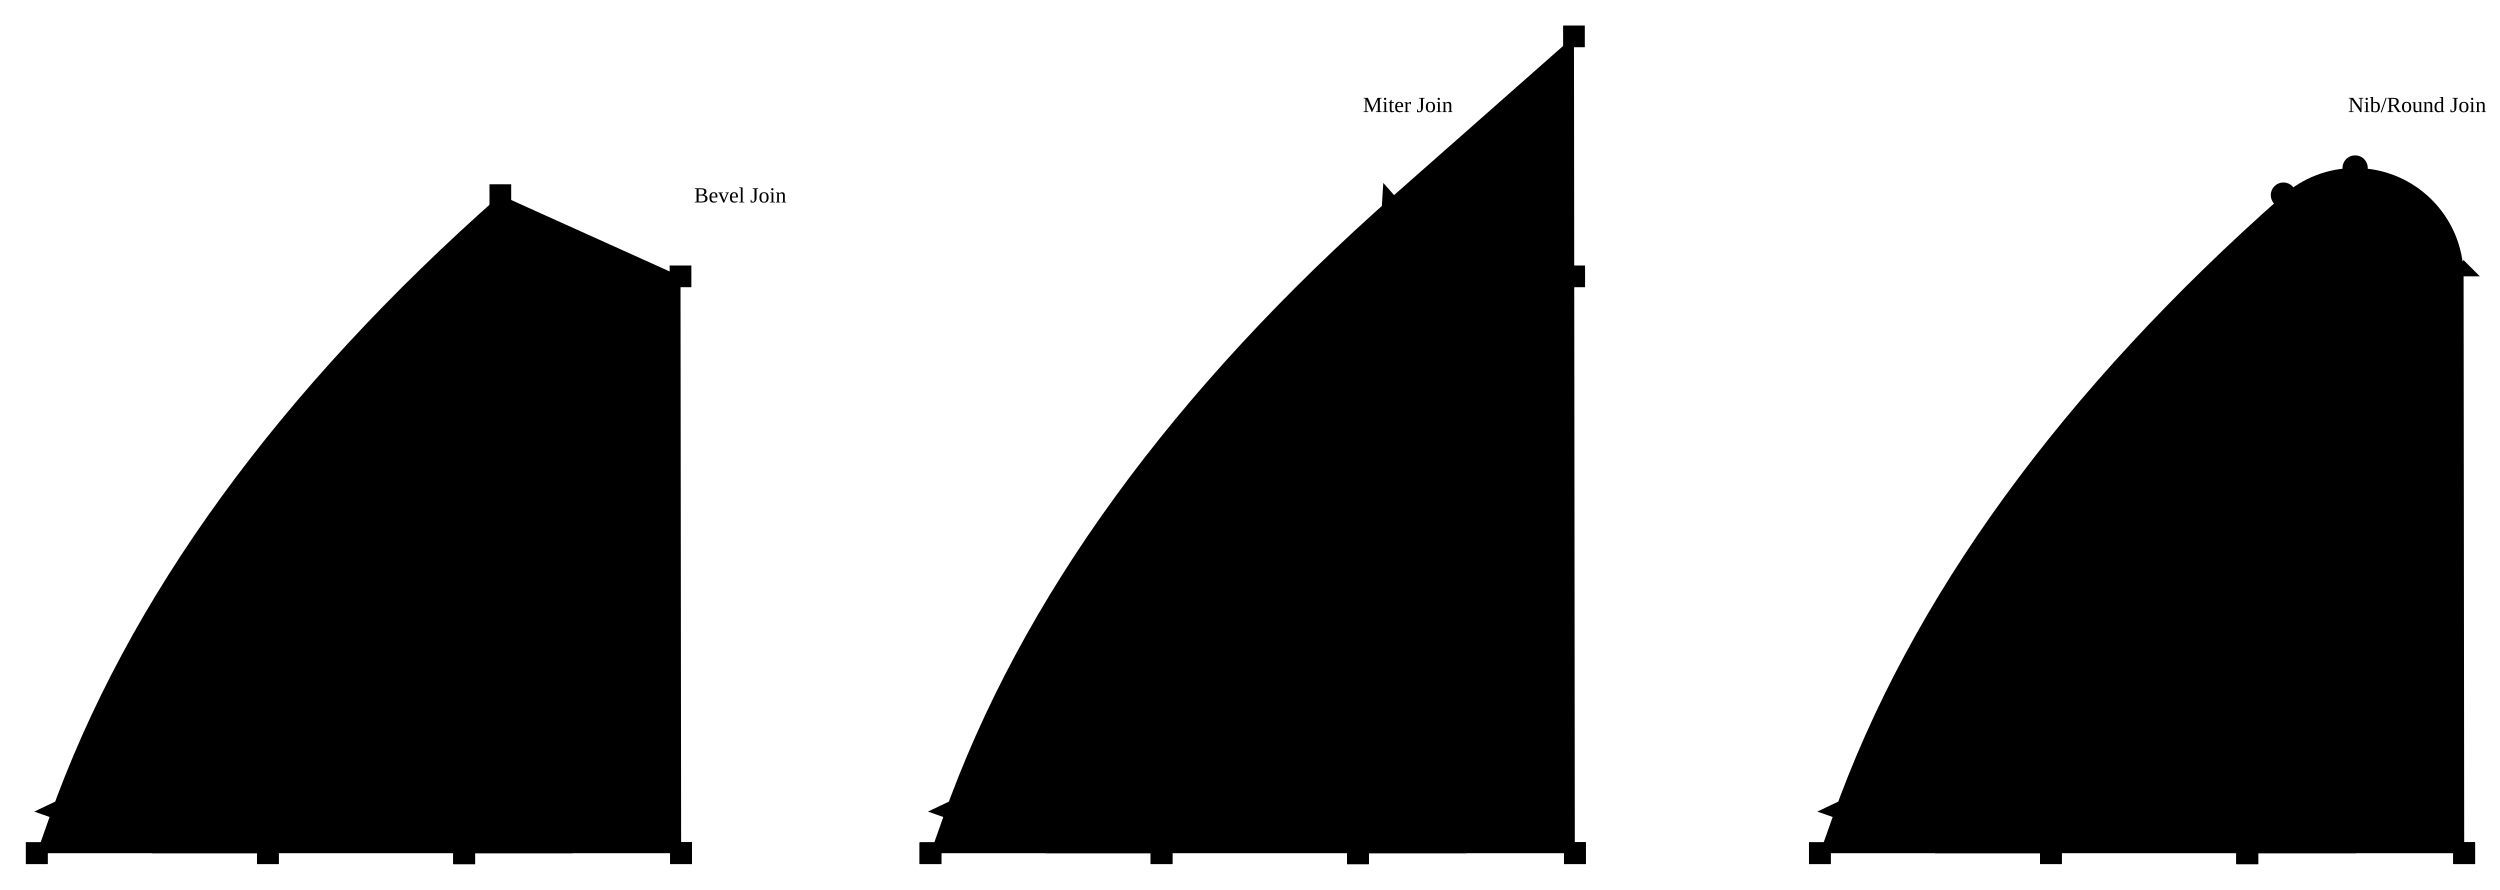
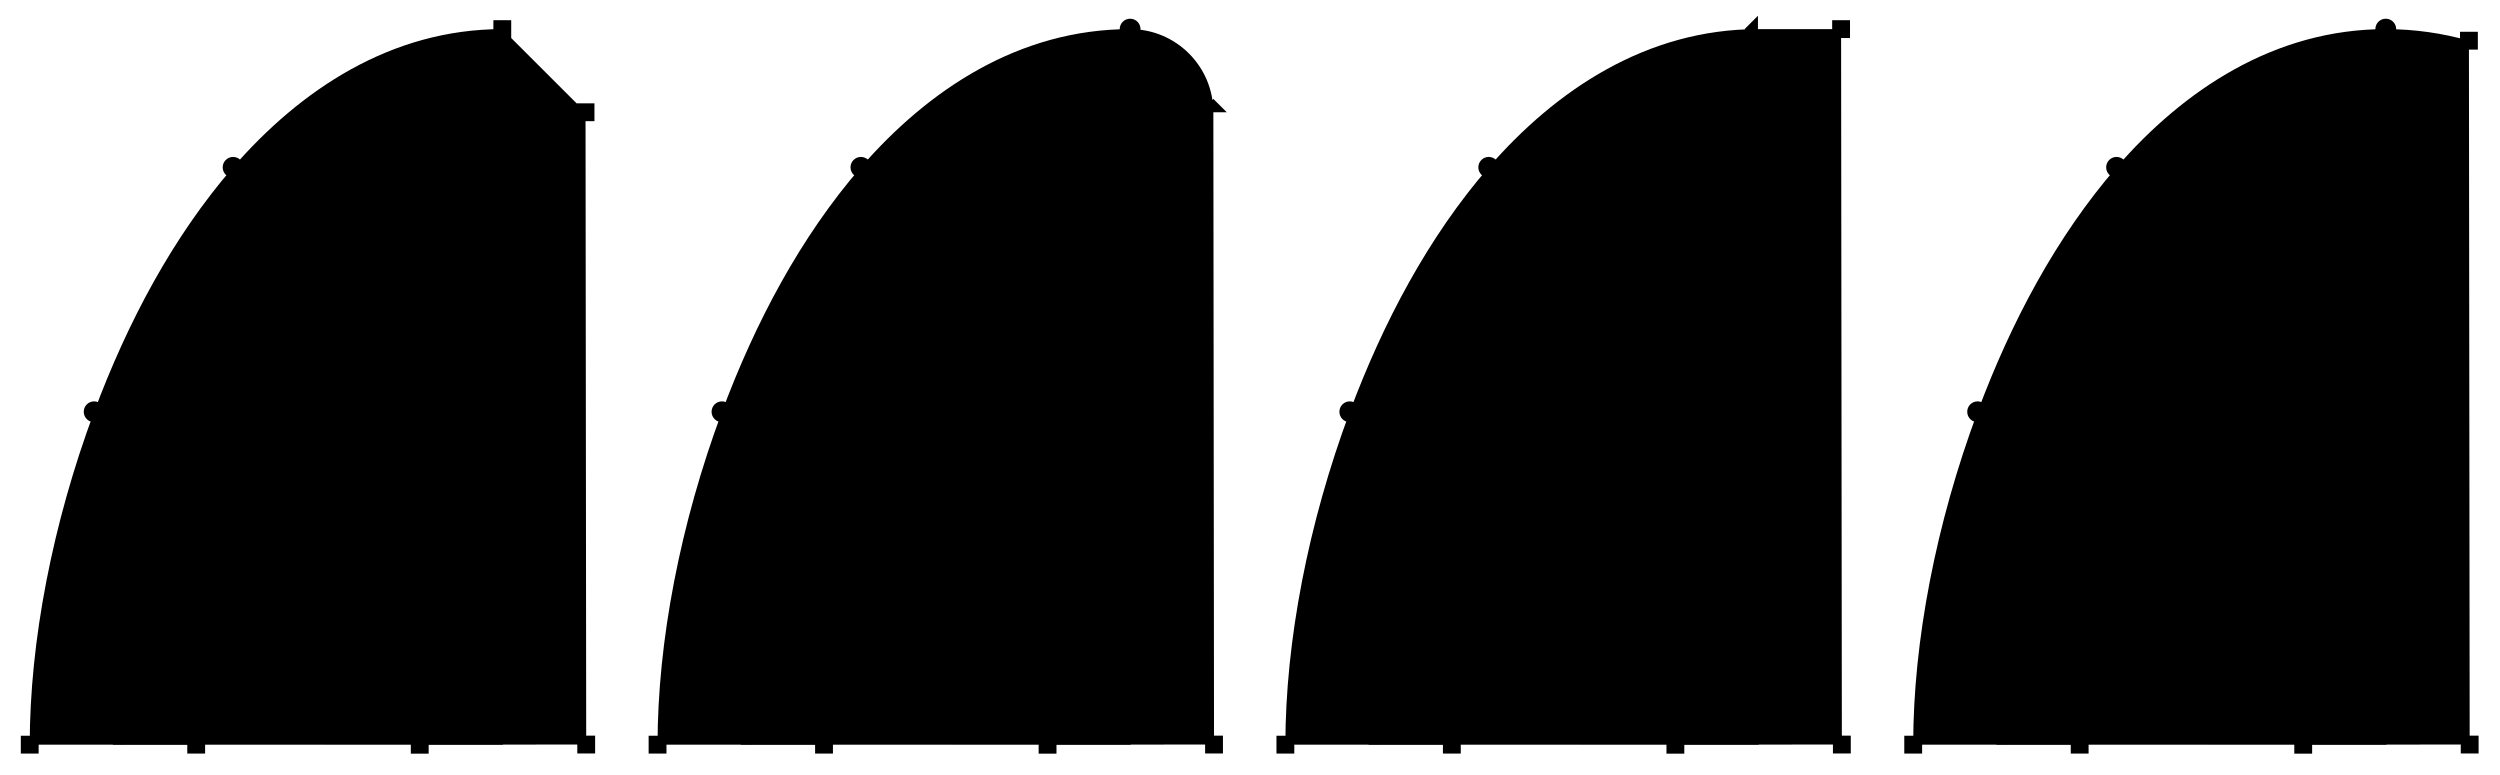
- <svg xmlns="http://www.w3.org/2000/svg" baseProfile="full" height="100%" version="1.1" viewBox="-84,488,1383,492" width="100%">
+ <svg xmlns="http://www.w3.org/2000/svg" baseProfile="full" height="100%" version="1.1" viewBox="-76,779,1682,521" width="100%">
  <defs />
  <g class="ff_offp">
-     <line class="ff_offp_post" x1="687.189" x2="565.185" y1="595.942" y2="703.595" />
-     <g class="ff_offp_post" transform="translate(565.1846,703.5947)">
-       <line class="ff_off_curve_x" x1="-8" x2="8" y1="-8" y2="8" />
-       <line class="ff_off_curve_x" x1="-8" x2="8" y1="8" y2="-8" />
-     </g>
-   </g>
-   <g class="ff_offp">
-     <line class="ff_offp_pre" x1="437.828" x2="480.768" y1="939.976" y2="818.818" />
-     <g class="ff_offp_pre" transform="translate(480.7676,818.8184)">
-       <line class="ff_off_curve_x" x1="-8" x2="8" y1="-8" y2="8" />
-       <line class="ff_off_curve_x" x1="-8" x2="8" y1="8" y2="-8" />
-     </g>
-   </g>
-   <g class="ff_offp">
-     <line class="ff_offp_post" x1="558.568" x2="581.771" y1="960.0" y2="902.618" />
-     <g class="ff_offp_post" transform="translate(581.7705,902.6182)">
-       <line class="ff_off_curve_x" x1="-8" x2="8" y1="-8" y2="8" />
-       <line class="ff_off_curve_x" x1="-8" x2="8" y1="8" y2="-8" />
-     </g>
-   </g>
-   <g class="ff_offp">
-     <line class="ff_offp_pre" x1="667.015" x2="617.602" y1="786.447" y2="844.507" />
-     <g class="ff_offp_pre" transform="translate(617.6016,844.5068)">
-       <line class="ff_off_curve_x" x1="-8" x2="8" y1="-8" y2="8" />
-       <line class="ff_off_curve_x" x1="-8" x2="8" y1="8" y2="-8" />
-     </g>
-   </g>
-   <g class="ff_offp">
-     <line class="ff_offp_post" x1="192.79" x2="70.784" y1="595.942" y2="703.595" />
-     <g class="ff_offp_post" transform="translate(70.78418,703.5947)">
-       <line class="ff_off_curve_x" x1="-8" x2="8" y1="-8" y2="8" />
-       <line class="ff_off_curve_x" x1="-8" x2="8" y1="8" y2="-8" />
-     </g>
-   </g>
-   <g class="ff_offp">
-     <line class="ff_offp_pre" x1="-56.572" x2="-13.633" y1="939.976" y2="818.818" />
-     <g class="ff_offp_pre" transform="translate(-13.63281,818.8184)">
-       <line class="ff_off_curve_x" x1="-8" x2="8" y1="-8" y2="8" />
-       <line class="ff_off_curve_x" x1="-8" x2="8" y1="8" y2="-8" />
-     </g>
-   </g>
-   <g class="ff_offp">
-     <line class="ff_offp_post" x1="64.168" x2="87.371" y1="960.0" y2="902.618" />
-     <g class="ff_offp_post" transform="translate(87.37109,902.6182)">
-       <line class="ff_off_curve_x" x1="-8" x2="8" y1="-8" y2="8" />
-       <line class="ff_off_curve_x" x1="-8" x2="8" y1="8" y2="-8" />
-     </g>
-   </g>
-   <g class="ff_offp">
-     <line class="ff_offp_pre" x1="172.614" x2="123.202" y1="786.447" y2="844.507" />
-     <g class="ff_offp_pre" transform="translate(123.2021,844.5068)">
-       <line class="ff_off_curve_x" x1="-8" x2="8" y1="-8" y2="8" />
-       <line class="ff_off_curve_x" x1="-8" x2="8" y1="8" y2="-8" />
-     </g>
-   </g>
-   <g class="ff_offp">
-     <line class="ff_offp_post" x1="1278.859" x2="1278.823" y1="640.878" y2="607.793" />
-     <g class="ff_offp_post" transform="translate(1278.823,607.793)">
-       <line class="ff_off_curve_x" x1="-8" x2="8" y1="-8" y2="8" />
-       <line class="ff_off_curve_x" x1="-8" x2="8" y1="8" y2="-8" />
-     </g>
-   </g>
-   <g class="ff_offp">
-     <line class="ff_offp_pre" x1="1218.859" x2="1251.952" y1="580.943" y2="580.943" />
-     <g class="ff_offp_pre" transform="translate(1251.952,580.9434)">
-       <line class="ff_off_curve_x" x1="-8" x2="8" y1="-8" y2="8" />
-       <line class="ff_off_curve_x" x1="-8" x2="8" y1="8" y2="-8" />
-     </g>
-   </g>
-   <g class="ff_offp">
-     <line class="ff_offp_post" x1="1218.859" x2="1203.657" y1="580.943" y2="580.943" />
-     <g class="ff_offp_post" transform="translate(1203.657,580.9434)">
-       <line class="ff_off_curve_x" x1="-8" x2="8" y1="-8" y2="8" />
-       <line class="ff_off_curve_x" x1="-8" x2="8" y1="8" y2="-8" />
-     </g>
-   </g>
-   <g class="ff_offp">
-     <line class="ff_offp_pre" x1="1179.189" x2="1189.768" y1="595.942" y2="586.609" />
-     <g class="ff_offp_pre" transform="translate(1189.768,586.6094)">
-       <line class="ff_off_curve_x" x1="-8" x2="8" y1="-8" y2="8" />
-       <line class="ff_off_curve_x" x1="-8" x2="8" y1="8" y2="-8" />
-     </g>
-   </g>
-   <g class="ff_offp">
-     <line class="ff_offp_post" x1="1179.189" x2="1057.185" y1="595.942" y2="703.595" />
-     <g class="ff_offp_post" transform="translate(1057.185,703.5947)">
-       <line class="ff_off_curve_x" x1="-8" x2="8" y1="-8" y2="8" />
-       <line class="ff_off_curve_x" x1="-8" x2="8" y1="8" y2="-8" />
-     </g>
-   </g>
-   <g class="ff_offp">
-     <line class="ff_offp_pre" x1="929.828" x2="972.768" y1="939.976" y2="818.818" />
-     <g class="ff_offp_pre" transform="translate(972.7676,818.8184)">
-       <line class="ff_off_curve_x" x1="-8" x2="8" y1="-8" y2="8" />
-       <line class="ff_off_curve_x" x1="-8" x2="8" y1="8" y2="-8" />
-     </g>
-   </g>
-   <g class="ff_offp">
-     <line class="ff_offp_post" x1="1050.568" x2="1073.771" y1="960.0" y2="902.618" />
-     <g class="ff_offp_post" transform="translate(1073.771,902.6182)">
-       <line class="ff_off_curve_x" x1="-8" x2="8" y1="-8" y2="8" />
-       <line class="ff_off_curve_x" x1="-8" x2="8" y1="8" y2="-8" />
-     </g>
-   </g>
-   <g class="ff_offp">
-     <line class="ff_offp_pre" x1="1159.015" x2="1109.602" y1="786.447" y2="844.507" />
-     <g class="ff_offp_pre" transform="translate(1109.602,844.5068)">
-       <line class="ff_off_curve_x" x1="-8" x2="8" y1="-8" y2="8" />
-       <line class="ff_off_curve_x" x1="-8" x2="8" y1="8" y2="-8" />
-     </g>
-   </g>
-   <rect class="ff_onp ff_corner ff_first ff_extremum" height="12" transform="translate(-63.66895,960.0)" width="12" x="-6" y="-6" />
-   <rect class="ff_onp ff_corner ff_first ff_extremum" height="12" transform="translate(64.16797,960.0)" width="12" x="-6" y="-6" />
-   <g>
-     <rect class="ff_onp ff_corner ff_first ff_extremum" height="12" transform="translate(172.7998,960.0)" width="12" x="-6" y="-6" />
-     <g transform="translate(172.7998,960.0) rotate(90.0)">
-       <line class="ff_arrow" x1="0" x2="10" y1="-10" y2="-10" />
-       <line class="ff_arrow" x1="10" x2="7" y1="-10" y2="-7" />
-       <line class="ff_arrow" x1="10" x2="7" y1="-10" y2="-13" />
-     </g>
-   </g>
-   <rect class="ff_onp ff_corner ff_extremum" height="12" transform="translate(172.7998,960.0654)" width="12" x="-6" y="-6" />
-   <rect class="ff_onp ff_corner ff_first ff_extremum" height="12" transform="translate(292.7998,960.0)" width="12" x="-6" y="-6" />
-   <rect class="ff_onp ff_corner ff_first ff_extremum" height="12" transform="translate(430.7314,960.0)" width="12" x="-6" y="-6" />
-   <rect class="ff_onp ff_corner ff_first ff_extremum" height="12" transform="translate(558.5684,960.0)" width="12" x="-6" y="-6" />
-   <g>
-     <rect class="ff_onp ff_corner ff_first ff_extremum" height="12" transform="translate(667.2002,960.0)" width="12" x="-6" y="-6" />
-     <g transform="translate(667.2002,960.0) rotate(90.0)">
-       <line class="ff_arrow" x1="0" x2="10" y1="-10" y2="-10" />
-       <line class="ff_arrow" x1="10" x2="7" y1="-10" y2="-7" />
-       <line class="ff_arrow" x1="10" x2="7" y1="-10" y2="-13" />
-     </g>
-   </g>
-   <rect class="ff_onp ff_corner ff_extremum" height="12" transform="translate(667.2002,960.0654)" width="12" x="-6" y="-6" />
-   <rect class="ff_onp ff_corner ff_first ff_extremum" height="12" transform="translate(787.2002,960.0)" width="12" x="-6" y="-6" />
-   <rect class="ff_onp ff_corner ff_first ff_extremum" height="12" transform="translate(922.7314,960.0)" width="12" x="-6" y="-6" />
-   <rect class="ff_onp ff_corner ff_first ff_extremum" height="12" transform="translate(1050.568,960.0)" width="12" x="-6" y="-6" />
-   <g>
-     <rect class="ff_onp ff_corner ff_first ff_extremum" height="12" transform="translate(1159.2,960.0)" width="12" x="-6" y="-6" />
-     <g transform="translate(1159.2,960.0) rotate(90.0)">
-       <line class="ff_arrow" x1="0" x2="10" y1="-10" y2="-10" />
-       <line class="ff_arrow" x1="10" x2="7" y1="-10" y2="-7" />
-       <line class="ff_arrow" x1="10" x2="7" y1="-10" y2="-13" />
-     </g>
-   </g>
-   <rect class="ff_onp ff_corner ff_extremum" height="12" transform="translate(1159.2,960.0654)" width="12" x="-6" y="-6" />
-   <rect class="ff_onp ff_corner ff_first ff_extremum" height="12" transform="translate(1279.2,960.0)" width="12" x="-6" y="-6" />
-   <g>
-     <rect class="ff_onp ff_corner ff_first" height="12" transform="translate(787.2002,960.0)" width="12" x="-6" y="-6" />
-     <g transform="translate(787.2002,960.0) rotate(-90.0)">
-       <line class="ff_arrow" x1="0" x2="10" y1="-10" y2="-10" />
-       <line class="ff_arrow" x1="10" x2="7" y1="-10" y2="-7" />
-       <line class="ff_arrow" x1="10" x2="7" y1="-10" y2="-13" />
-     </g>
-   </g>
-   <rect class="ff_onp ff_corner" height="12" transform="translate(787.2002,959.9346)" width="12" x="-6" y="-6" />
-   <rect class="ff_onp ff_corner" height="12" transform="translate(786.8594,640.8779)" width="12" x="-6" y="-6" />
-   <rect class="ff_onp ff_corner ff_extremum" height="12" transform="translate(786.7168,508.124)" width="12" x="-6" y="-6" />
-   <polygon class="ff_onp ff_tangent" points="0,-9 9,0 0,9" transform="translate(687.1895,595.9424) rotate(138.5761)" />
-   <polygon class="ff_onp ff_tangent" points="0,-9 9,0 0,9" transform="translate(437.8281,939.9756) rotate(289.5149)" />
-   <rect class="ff_onp ff_corner ff_extremum" height="12" transform="translate(430.7314,960.0)" width="12" x="-6" y="-6" />
-   <g>
-     <rect class="ff_onp ff_corner ff_first ff_extremum" height="12" transform="translate(558.5684,960.0)" width="12" x="-6" y="-6" />
-     <g transform="translate(558.5684,960.0) rotate(-67.98422)">
-       <line class="ff_arrow" x1="0" x2="10" y1="-10" y2="-10" />
-       <line class="ff_arrow" x1="10" x2="7" y1="-10" y2="-7" />
-       <line class="ff_arrow" x1="10" x2="7" y1="-10" y2="-13" />
-     </g>
-   </g>
-   <rect class="ff_onp ff_corner ff_extremum" height="12" transform="translate(667.0146,786.4473)" width="12" x="-6" y="-6" />
-   <rect class="ff_onp ff_corner ff_extremum" height="12" transform="translate(667.2002,960.0)" width="12" x="-6" y="-6" />
-   <g>
-     <rect class="ff_onp ff_corner ff_first" height="12" transform="translate(292.7998,960.0)" width="12" x="-6" y="-6" />
-     <g transform="translate(292.7998,960.0) rotate(-90.0)">
-       <line class="ff_arrow" x1="0" x2="10" y1="-10" y2="-10" />
-       <line class="ff_arrow" x1="10" x2="7" y1="-10" y2="-7" />
-       <line class="ff_arrow" x1="10" x2="7" y1="-10" y2="-13" />
-     </g>
-   </g>
-   <rect class="ff_onp ff_corner" height="12" transform="translate(292.7998,959.9346)" width="12" x="-6" y="-6" />
-   <rect class="ff_onp ff_corner" height="12" transform="translate(292.459,640.8779)" width="12" x="-6" y="-6" />
-   <rect class="ff_onp ff_corner ff_extremum" height="12" transform="translate(192.79,595.9424)" width="12" x="-6" y="-6" />
-   <polygon class="ff_onp ff_tangent" points="0,-9 9,0 0,9" transform="translate(-56.57227,939.9756) rotate(289.5149)" />
-   <rect class="ff_onp ff_corner ff_extremum" height="12" transform="translate(-63.66895,960.0)" width="12" x="-6" y="-6" />
-   <g>
-     <rect class="ff_onp ff_corner ff_first ff_extremum" height="12" transform="translate(64.16797,960.0)" width="12" x="-6" y="-6" />
-     <g transform="translate(64.16797,960.0) rotate(-67.98339)">
-       <line class="ff_arrow" x1="0" x2="10" y1="-10" y2="-10" />
-       <line class="ff_arrow" x1="10" x2="7" y1="-10" y2="-7" />
-       <line class="ff_arrow" x1="10" x2="7" y1="-10" y2="-13" />
-     </g>
-   </g>
-   <rect class="ff_onp ff_corner ff_extremum" height="12" transform="translate(172.6143,786.4473)" width="12" x="-6" y="-6" />
-   <rect class="ff_onp ff_corner ff_extremum" height="12" transform="translate(172.7998,960.0)" width="12" x="-6" y="-6" />
-   <g>
-     <rect class="ff_onp ff_corner ff_first" height="12" transform="translate(1279.2,960.0)" width="12" x="-6" y="-6" />
-     <g transform="translate(1279.2,960.0) rotate(-90.0)">
-       <line class="ff_arrow" x1="0" x2="10" y1="-10" y2="-10" />
-       <line class="ff_arrow" x1="10" x2="7" y1="-10" y2="-7" />
-       <line class="ff_arrow" x1="10" x2="7" y1="-10" y2="-13" />
-     </g>
-   </g>
-   <rect class="ff_onp ff_corner" height="12" transform="translate(1279.2,959.9346)" width="12" x="-6" y="-6" />
-   <polygon class="ff_onp ff_tangent" points="0,-9 9,0 0,9" transform="translate(1278.859,640.8779) rotate(269.9374)" />
-   <circle class="ff_onp ff_curve ff_extremum" cx="0" cy="0" r="7" transform="translate(1218.859,580.9434)" />
-   <circle class="ff_onp ff_curve" cx="0" cy="0" r="7" transform="translate(1179.189,595.9424)" />
-   <polygon class="ff_onp ff_tangent" points="0,-9 9,0 0,9" transform="translate(929.8281,939.9756) rotate(289.5149)" />
-   <rect class="ff_onp ff_corner ff_extremum" height="12" transform="translate(922.7314,960.0)" width="12" x="-6" y="-6" />
-   <g>
-     <rect class="ff_onp ff_corner ff_first ff_extremum" height="12" transform="translate(1050.568,960.0)" width="12" x="-6" y="-6" />
-     <g transform="translate(1050.568,960.0) rotate(-67.98422)">
-       <line class="ff_arrow" x1="0" x2="10" y1="-10" y2="-10" />
-       <line class="ff_arrow" x1="10" x2="7" y1="-10" y2="-7" />
-       <line class="ff_arrow" x1="10" x2="7" y1="-10" y2="-13" />
-     </g>
-   </g>
-   <rect class="ff_onp ff_corner ff_extremum" height="12" transform="translate(1159.015,786.4473)" width="12" x="-6" y="-6" />
-   <rect class="ff_onp ff_corner ff_extremum" height="12" transform="translate(1159.2,960.0)" width="12" x="-6" y="-6" />
-   <path class="ff_main_background" d="M0.0 960.0C38.647 850.952 116.01 743.693 232.459 640.943L232.8 960.0M986.4 960.0C1025.047 850.952 1102.41 743.693 1218.859 640.943L1219.2 960.0M494.4 960.0C533.047 850.952 610.41 743.693 726.859 640.943L727.2 960.0" />
-   <path class="ff_main_closed" d="M-63.669 960.0M64.168 960.0M172.8 960.0L172.8 960.065M292.8 960.0M430.731 960.0M558.568 960.0M667.2 960.0L667.2 960.065M787.2 960.0M922.731 960.0M1050.568 960.0M1159.2 960.0L1159.2 960.065M1279.2 960.0M787.2 960.0L787.2 959.935L786.859 640.878L786.717 508.124L687.189 595.942C565.185 703.595 480.768 818.818 437.828 939.976L430.731 960.0M558.568 960.0C581.771 902.618 617.602 844.507 667.015 786.447L667.2 960.0M292.8 960.0L292.8 959.935L292.459 640.878L192.79 595.942C70.784 703.595 -13.633 818.818 -56.572 939.976L-63.669 960.0M64.168 960.0C87.371 902.618 123.202 844.507 172.614 786.447L172.8 960.0M1279.2 960.0L1279.2 959.935L1278.859 640.878C1278.823 607.793 1251.952 580.943 1218.859 580.943C1203.657 580.943 1189.768 586.609 1179.189 595.942C1057.185 703.595 972.768 818.818 929.828 939.976L922.731 960.0M1050.568 960.0C1073.771 902.618 1109.602 844.507 1159.015 786.447L1159.2 960.0" />
-   <text class="ff_label" y="600" x="300">Bevel Join</text>
-   <text class="ff_label" y="550" x="670">Miter Join</text>
-   <text class="ff_label" y="550" x="1215">Nib/Round Join</text>
+     <line class="ff_offp_post" x1="788.8" x2="788.8" y1="1280.0" y2="1210.503" />
+     <g class="ff_offp_post" transform="translate(788.7998,1210.503)">
+       <line class="ff_off_curve_x" x1="-8" x2="8" y1="-8" y2="8" />
+       <line class="ff_off_curve_x" x1="-8" x2="8" y1="8" y2="-8" />
+     </g>
+   </g>
+   <g class="ff_offp">
+     <line class="ff_offp_pre" x1="832.146" x2="804.139" y1="1056.037" y2="1131.191" />
+     <g class="ff_offp_pre" transform="translate(804.1387,1131.191)">
+       <line class="ff_off_curve_x" x1="-8" x2="8" y1="-8" y2="8" />
+       <line class="ff_off_curve_x" x1="-8" x2="8" y1="8" y2="-8" />
+     </g>
+   </g>
+   <g class="ff_offp">
+     <line class="ff_offp_post" x1="832.146" x2="854.539" y1="1056.037" y2="995.951" />
+     <g class="ff_offp_post" transform="translate(854.5391,995.9512)">
+       <line class="ff_off_curve_x" x1="-8" x2="8" y1="-8" y2="8" />
+       <line class="ff_off_curve_x" x1="-8" x2="8" y1="8" y2="-8" />
+     </g>
+   </g>
+   <g class="ff_offp">
+     <line class="ff_offp_pre" x1="925.62" x2="885.134" y1="891.582" y2="938.23" />
+     <g class="ff_offp_pre" transform="translate(885.1338,938.2305)">
+       <line class="ff_off_curve_x" x1="-8" x2="8" y1="-8" y2="8" />
+       <line class="ff_off_curve_x" x1="-8" x2="8" y1="8" y2="-8" />
+     </g>
+   </g>
+   <g class="ff_offp">
+     <line class="ff_offp_post" x1="925.62" x2="970.757" y1="891.582" y2="839.577" />
+     <g class="ff_offp_post" transform="translate(970.7568,839.5771)">
+       <line class="ff_off_curve_x" x1="-8" x2="8" y1="-8" y2="8" />
+       <line class="ff_off_curve_x" x1="-8" x2="8" y1="8" y2="-8" />
+     </g>
+   </g>
+   <g class="ff_offp">
+     <line class="ff_offp_pre" x1="1106.745" x2="1031.861" y1="798.591" y2="798.591" />
+     <g class="ff_offp_pre" transform="translate(1031.861,798.5908)">
+       <line class="ff_off_curve_x" x1="-8" x2="8" y1="-8" y2="8" />
+       <line class="ff_off_curve_x" x1="-8" x2="8" y1="8" y2="-8" />
+     </g>
+   </g>
+   <g class="ff_offp">
+     <line class="ff_offp_post" x1="1050.824" x2="1037.334" y1="928.552" y2="937.288" />
+     <g class="ff_offp_post" transform="translate(1037.334,937.2881)">
+       <line class="ff_off_curve_x" x1="-8" x2="8" y1="-8" y2="8" />
+       <line class="ff_off_curve_x" x1="-8" x2="8" y1="8" y2="-8" />
+     </g>
+   </g>
+   <g class="ff_offp">
+     <line class="ff_offp_pre" x1="1010.229" x2="1023.774" y1="964.938" y2="949.33" />
+     <g class="ff_offp_pre" transform="translate(1023.774,949.3301)">
+       <line class="ff_off_curve_x" x1="-8" x2="8" y1="-8" y2="8" />
+       <line class="ff_off_curve_x" x1="-8" x2="8" y1="8" y2="-8" />
+     </g>
+   </g>
+   <g class="ff_offp">
+     <line class="ff_offp_post" x1="1010.229" x2="981.726" y1="964.938" y2="997.778" />
+     <g class="ff_offp_post" transform="translate(981.7256,997.7783)">
+       <line class="ff_off_curve_x" x1="-8" x2="8" y1="-8" y2="8" />
+       <line class="ff_off_curve_x" x1="-8" x2="8" y1="8" y2="-8" />
+     </g>
+   </g>
+   <g class="ff_offp">
+     <line class="ff_offp_pre" x1="937.135" x2="956.013" y1="1095.101" y2="1044.444" />
+     <g class="ff_offp_pre" transform="translate(956.0127,1044.444)">
+       <line class="ff_off_curve_x" x1="-8" x2="8" y1="-8" y2="8" />
+       <line class="ff_off_curve_x" x1="-8" x2="8" y1="8" y2="-8" />
+     </g>
+   </g>
+   <g class="ff_offp">
+     <line class="ff_offp_post" x1="937.135" x2="913.555" y1="1095.101" y2="1158.376" />
+     <g class="ff_offp_post" transform="translate(913.5547,1158.376)">
+       <line class="ff_off_curve_x" x1="-8" x2="8" y1="-8" y2="8" />
+       <line class="ff_off_curve_x" x1="-8" x2="8" y1="8" y2="-8" />
+     </g>
+   </g>
+   <g class="ff_offp">
+     <line class="ff_offp_pre" x1="900.8" x2="900.8" y1="1280.0" y2="1227.423" />
+     <g class="ff_offp_pre" transform="translate(900.7998,1227.423)">
+       <line class="ff_off_curve_x" x1="-8" x2="8" y1="-8" y2="8" />
+       <line class="ff_off_curve_x" x1="-8" x2="8" y1="8" y2="-8" />
+     </g>
+   </g>
+   <g class="ff_offp">
+     <line class="ff_offp_post" x1="-56.0" x2="-56.0" y1="1280.0" y2="1210.503" />
+     <g class="ff_offp_post" transform="translate(-56.0,1210.503)">
+       <line class="ff_off_curve_x" x1="-8" x2="8" y1="-8" y2="8" />
+       <line class="ff_off_curve_x" x1="-8" x2="8" y1="8" y2="-8" />
+     </g>
+   </g>
+   <g class="ff_offp">
+     <line class="ff_offp_pre" x1="-12.653" x2="-40.661" y1="1056.037" y2="1131.191" />
+     <g class="ff_offp_pre" transform="translate(-40.66113,1131.191)">
+       <line class="ff_off_curve_x" x1="-8" x2="8" y1="-8" y2="8" />
+       <line class="ff_off_curve_x" x1="-8" x2="8" y1="8" y2="-8" />
+     </g>
+   </g>
+   <g class="ff_offp">
+     <line class="ff_offp_post" x1="-12.653" x2="9.739" y1="1056.037" y2="995.951" />
+     <g class="ff_offp_post" transform="translate(9.739258,995.9512)">
+       <line class="ff_off_curve_x" x1="-8" x2="8" y1="-8" y2="8" />
+       <line class="ff_off_curve_x" x1="-8" x2="8" y1="8" y2="-8" />
+     </g>
+   </g>
+   <g class="ff_offp">
+     <line class="ff_offp_pre" x1="80.82" x2="40.334" y1="891.582" y2="938.23" />
+     <g class="ff_offp_pre" transform="translate(40.33398,938.2305)">
+       <line class="ff_off_curve_x" x1="-8" x2="8" y1="-8" y2="8" />
+       <line class="ff_off_curve_x" x1="-8" x2="8" y1="8" y2="-8" />
+     </g>
+   </g>
+   <g class="ff_offp">
+     <line class="ff_offp_post" x1="80.82" x2="125.957" y1="891.582" y2="839.577" />
+     <g class="ff_offp_post" transform="translate(125.957,839.5771)">
+       <line class="ff_off_curve_x" x1="-8" x2="8" y1="-8" y2="8" />
+       <line class="ff_off_curve_x" x1="-8" x2="8" y1="8" y2="-8" />
+     </g>
+   </g>
+   <g class="ff_offp">
+     <line class="ff_offp_pre" x1="261.945" x2="187.062" y1="798.591" y2="798.591" />
+     <g class="ff_offp_pre" transform="translate(187.0615,798.5908)">
+       <line class="ff_off_curve_x" x1="-8" x2="8" y1="-8" y2="8" />
+       <line class="ff_off_curve_x" x1="-8" x2="8" y1="8" y2="-8" />
+     </g>
+   </g>
+   <g class="ff_offp">
+     <line class="ff_offp_post" x1="206.024" x2="192.534" y1="928.552" y2="937.288" />
+     <g class="ff_offp_post" transform="translate(192.5342,937.2881)">
+       <line class="ff_off_curve_x" x1="-8" x2="8" y1="-8" y2="8" />
+       <line class="ff_off_curve_x" x1="-8" x2="8" y1="8" y2="-8" />
+     </g>
+   </g>
+   <g class="ff_offp">
+     <line class="ff_offp_pre" x1="165.429" x2="178.975" y1="964.938" y2="949.33" />
+     <g class="ff_offp_pre" transform="translate(178.9746,949.3301)">
+       <line class="ff_off_curve_x" x1="-8" x2="8" y1="-8" y2="8" />
+       <line class="ff_off_curve_x" x1="-8" x2="8" y1="8" y2="-8" />
+     </g>
+   </g>
+   <g class="ff_offp">
+     <line class="ff_offp_post" x1="165.429" x2="136.926" y1="964.938" y2="997.778" />
+     <g class="ff_offp_post" transform="translate(136.9258,997.7783)">
+       <line class="ff_off_curve_x" x1="-8" x2="8" y1="-8" y2="8" />
+       <line class="ff_off_curve_x" x1="-8" x2="8" y1="8" y2="-8" />
+     </g>
+   </g>
+   <g class="ff_offp">
+     <line class="ff_offp_pre" x1="92.335" x2="111.213" y1="1095.101" y2="1044.444" />
+     <g class="ff_offp_pre" transform="translate(111.2129,1044.444)">
+       <line class="ff_off_curve_x" x1="-8" x2="8" y1="-8" y2="8" />
+       <line class="ff_off_curve_x" x1="-8" x2="8" y1="8" y2="-8" />
+     </g>
+   </g>
+   <g class="ff_offp">
+     <line class="ff_offp_post" x1="92.335" x2="68.754" y1="1095.101" y2="1158.376" />
+     <g class="ff_offp_post" transform="translate(68.75391,1158.376)">
+       <line class="ff_off_curve_x" x1="-8" x2="8" y1="-8" y2="8" />
+       <line class="ff_off_curve_x" x1="-8" x2="8" y1="8" y2="-8" />
+     </g>
+   </g>
+   <g class="ff_offp">
+     <line class="ff_offp_pre" x1="56.0" x2="56.0" y1="1280.0" y2="1227.423" />
+     <g class="ff_offp_pre" transform="translate(56.0,1227.423)">
+       <line class="ff_off_curve_x" x1="-8" x2="8" y1="-8" y2="8" />
+       <line class="ff_off_curve_x" x1="-8" x2="8" y1="8" y2="-8" />
+     </g>
+   </g>
+   <g class="ff_offp">
+     <line class="ff_offp_post" x1="366.4" x2="366.4" y1="1280.0" y2="1210.503" />
+     <g class="ff_offp_post" transform="translate(366.4004,1210.503)">
+       <line class="ff_off_curve_x" x1="-8" x2="8" y1="-8" y2="8" />
+       <line class="ff_off_curve_x" x1="-8" x2="8" y1="8" y2="-8" />
+     </g>
+   </g>
+   <g class="ff_offp">
+     <line class="ff_offp_pre" x1="409.747" x2="381.739" y1="1056.037" y2="1131.191" />
+     <g class="ff_offp_pre" transform="translate(381.7393,1131.191)">
+       <line class="ff_off_curve_x" x1="-8" x2="8" y1="-8" y2="8" />
+       <line class="ff_off_curve_x" x1="-8" x2="8" y1="8" y2="-8" />
+     </g>
+   </g>
+   <g class="ff_offp">
+     <line class="ff_offp_post" x1="409.747" x2="432.139" y1="1056.037" y2="995.951" />
+     <g class="ff_offp_post" transform="translate(432.1387,995.9512)">
+       <line class="ff_off_curve_x" x1="-8" x2="8" y1="-8" y2="8" />
+       <line class="ff_off_curve_x" x1="-8" x2="8" y1="8" y2="-8" />
+     </g>
+   </g>
+   <g class="ff_offp">
+     <line class="ff_offp_pre" x1="503.221" x2="462.733" y1="891.582" y2="938.23" />
+     <g class="ff_offp_pre" transform="translate(462.7334,938.2305)">
+       <line class="ff_off_curve_x" x1="-8" x2="8" y1="-8" y2="8" />
+       <line class="ff_off_curve_x" x1="-8" x2="8" y1="8" y2="-8" />
+     </g>
+   </g>
+   <g class="ff_offp">
+     <line class="ff_offp_post" x1="503.221" x2="548.356" y1="891.582" y2="839.577" />
+     <g class="ff_offp_post" transform="translate(548.3564,839.5771)">
+       <line class="ff_off_curve_x" x1="-8" x2="8" y1="-8" y2="8" />
+       <line class="ff_off_curve_x" x1="-8" x2="8" y1="8" y2="-8" />
+     </g>
+   </g>
+   <g class="ff_offp">
+     <line class="ff_offp_pre" x1="684.346" x2="609.462" y1="798.591" y2="798.591" />
+     <g class="ff_offp_pre" transform="translate(609.4619,798.5908)">
+       <line class="ff_off_curve_x" x1="-8" x2="8" y1="-8" y2="8" />
+       <line class="ff_off_curve_x" x1="-8" x2="8" y1="8" y2="-8" />
+     </g>
+   </g>
+   <g class="ff_offp">
+     <line class="ff_offp_post" x1="684.346" x2="715.229" y1="798.591" y2="798.591" />
+     <g class="ff_offp_post" transform="translate(715.2285,798.5908)">
+       <line class="ff_off_curve_x" x1="-8" x2="8" y1="-8" y2="8" />
+       <line class="ff_off_curve_x" x1="-8" x2="8" y1="8" y2="-8" />
+     </g>
+   </g>
+   <g class="ff_offp">
+     <line class="ff_offp_pre" x1="740.345" x2="740.312" y1="854.529" y2="823.646" />
+     <g class="ff_offp_pre" transform="translate(740.3115,823.6465)">
+       <line class="ff_off_curve_x" x1="-8" x2="8" y1="-8" y2="8" />
+       <line class="ff_off_curve_x" x1="-8" x2="8" y1="8" y2="-8" />
+     </g>
+   </g>
+   <g class="ff_offp">
+     <line class="ff_offp_post" x1="628.425" x2="614.935" y1="928.552" y2="937.288" />
+     <g class="ff_offp_post" transform="translate(614.9346,937.2881)">
+       <line class="ff_off_curve_x" x1="-8" x2="8" y1="-8" y2="8" />
+       <line class="ff_off_curve_x" x1="-8" x2="8" y1="8" y2="-8" />
+     </g>
+   </g>
+   <g class="ff_offp">
+     <line class="ff_offp_pre" x1="587.829" x2="601.374" y1="964.938" y2="949.33" />
+     <g class="ff_offp_pre" transform="translate(601.374,949.3301)">
+       <line class="ff_off_curve_x" x1="-8" x2="8" y1="-8" y2="8" />
+       <line class="ff_off_curve_x" x1="-8" x2="8" y1="8" y2="-8" />
+     </g>
+   </g>
+   <g class="ff_offp">
+     <line class="ff_offp_post" x1="587.829" x2="559.326" y1="964.938" y2="997.778" />
+     <g class="ff_offp_post" transform="translate(559.3262,997.7783)">
+       <line class="ff_off_curve_x" x1="-8" x2="8" y1="-8" y2="8" />
+       <line class="ff_off_curve_x" x1="-8" x2="8" y1="8" y2="-8" />
+     </g>
+   </g>
+   <g class="ff_offp">
+     <line class="ff_offp_pre" x1="514.734" x2="533.613" y1="1095.101" y2="1044.444" />
+     <g class="ff_offp_pre" transform="translate(533.6133,1044.444)">
+       <line class="ff_off_curve_x" x1="-8" x2="8" y1="-8" y2="8" />
+       <line class="ff_off_curve_x" x1="-8" x2="8" y1="8" y2="-8" />
+     </g>
+   </g>
+   <g class="ff_offp">
+     <line class="ff_offp_post" x1="514.734" x2="491.154" y1="1095.101" y2="1158.376" />
+     <g class="ff_offp_post" transform="translate(491.1543,1158.376)">
+       <line class="ff_off_curve_x" x1="-8" x2="8" y1="-8" y2="8" />
+       <line class="ff_off_curve_x" x1="-8" x2="8" y1="8" y2="-8" />
+     </g>
+   </g>
+   <g class="ff_offp">
+     <line class="ff_offp_pre" x1="478.4" x2="478.4" y1="1280.0" y2="1227.423" />
+     <g class="ff_offp_pre" transform="translate(478.4004,1227.423)">
+       <line class="ff_off_curve_x" x1="-8" x2="8" y1="-8" y2="8" />
+       <line class="ff_off_curve_x" x1="-8" x2="8" y1="8" y2="-8" />
+     </g>
+   </g>
+   <g class="ff_offp">
+     <line class="ff_offp_post" x1="1211.2" x2="1211.2" y1="1280.0" y2="1210.503" />
+     <g class="ff_offp_post" transform="translate(1211.2,1210.503)">
+       <line class="ff_off_curve_x" x1="-8" x2="8" y1="-8" y2="8" />
+       <line class="ff_off_curve_x" x1="-8" x2="8" y1="8" y2="-8" />
+     </g>
+   </g>
+   <g class="ff_offp">
+     <line class="ff_offp_pre" x1="1254.547" x2="1226.539" y1="1056.037" y2="1131.191" />
+     <g class="ff_offp_pre" transform="translate(1226.539,1131.191)">
+       <line class="ff_off_curve_x" x1="-8" x2="8" y1="-8" y2="8" />
+       <line class="ff_off_curve_x" x1="-8" x2="8" y1="8" y2="-8" />
+     </g>
+   </g>
+   <g class="ff_offp">
+     <line class="ff_offp_post" x1="1254.547" x2="1276.939" y1="1056.037" y2="995.951" />
+     <g class="ff_offp_post" transform="translate(1276.939,995.9512)">
+       <line class="ff_off_curve_x" x1="-8" x2="8" y1="-8" y2="8" />
+       <line class="ff_off_curve_x" x1="-8" x2="8" y1="8" y2="-8" />
+     </g>
+   </g>
+   <g class="ff_offp">
+     <line class="ff_offp_pre" x1="1348.021" x2="1307.533" y1="891.582" y2="938.23" />
+     <g class="ff_offp_pre" transform="translate(1307.533,938.2305)">
+       <line class="ff_off_curve_x" x1="-8" x2="8" y1="-8" y2="8" />
+       <line class="ff_off_curve_x" x1="-8" x2="8" y1="8" y2="-8" />
+     </g>
+   </g>
+   <g class="ff_offp">
+     <line class="ff_offp_post" x1="1348.021" x2="1393.156" y1="891.582" y2="839.577" />
+     <g class="ff_offp_post" transform="translate(1393.156,839.5771)">
+       <line class="ff_off_curve_x" x1="-8" x2="8" y1="-8" y2="8" />
+       <line class="ff_off_curve_x" x1="-8" x2="8" y1="8" y2="-8" />
+     </g>
+   </g>
+   <g class="ff_offp">
+     <line class="ff_offp_pre" x1="1529.146" x2="1454.262" y1="798.591" y2="798.591" />
+     <g class="ff_offp_pre" transform="translate(1454.262,798.5908)">
+       <line class="ff_off_curve_x" x1="-8" x2="8" y1="-8" y2="8" />
+       <line class="ff_off_curve_x" x1="-8" x2="8" y1="8" y2="-8" />
+     </g>
+   </g>
+   <g class="ff_offp">
+     <line class="ff_offp_post" x1="1529.146" x2="1548.554" y1="798.591" y2="798.591" />
+     <g class="ff_offp_post" transform="translate(1548.554,798.5908)">
+       <line class="ff_off_curve_x" x1="-8" x2="8" y1="-8" y2="8" />
+       <line class="ff_off_curve_x" x1="-8" x2="8" y1="8" y2="-8" />
+     </g>
+   </g>
+   <g class="ff_offp">
+     <line class="ff_offp_pre" x1="1585.094" x2="1567.296" y1="806.381" y2="801.326" />
+     <g class="ff_offp_pre" transform="translate(1567.296,801.3262)">
+       <line class="ff_off_curve_x" x1="-8" x2="8" y1="-8" y2="8" />
+       <line class="ff_off_curve_x" x1="-8" x2="8" y1="8" y2="-8" />
+     </g>
+   </g>
+   <g class="ff_offp">
+     <line class="ff_offp_post" x1="1473.225" x2="1459.734" y1="928.552" y2="937.288" />
+     <g class="ff_offp_post" transform="translate(1459.734,937.2881)">
+       <line class="ff_off_curve_x" x1="-8" x2="8" y1="-8" y2="8" />
+       <line class="ff_off_curve_x" x1="-8" x2="8" y1="8" y2="-8" />
+     </g>
+   </g>
+   <g class="ff_offp">
+     <line class="ff_offp_pre" x1="1432.629" x2="1446.175" y1="964.938" y2="949.33" />
+     <g class="ff_offp_pre" transform="translate(1446.175,949.3301)">
+       <line class="ff_off_curve_x" x1="-8" x2="8" y1="-8" y2="8" />
+       <line class="ff_off_curve_x" x1="-8" x2="8" y1="8" y2="-8" />
+     </g>
+   </g>
+   <g class="ff_offp">
+     <line class="ff_offp_post" x1="1432.629" x2="1404.126" y1="964.938" y2="997.778" />
+     <g class="ff_offp_post" transform="translate(1404.126,997.7783)">
+       <line class="ff_off_curve_x" x1="-8" x2="8" y1="-8" y2="8" />
+       <line class="ff_off_curve_x" x1="-8" x2="8" y1="8" y2="-8" />
+     </g>
+   </g>
+   <g class="ff_offp">
+     <line class="ff_offp_pre" x1="1359.535" x2="1378.413" y1="1095.101" y2="1044.444" />
+     <g class="ff_offp_pre" transform="translate(1378.413,1044.444)">
+       <line class="ff_off_curve_x" x1="-8" x2="8" y1="-8" y2="8" />
+       <line class="ff_off_curve_x" x1="-8" x2="8" y1="8" y2="-8" />
+     </g>
+   </g>
+   <g class="ff_offp">
+     <line class="ff_offp_post" x1="1359.535" x2="1335.954" y1="1095.101" y2="1158.376" />
+     <g class="ff_offp_post" transform="translate(1335.954,1158.376)">
+       <line class="ff_off_curve_x" x1="-8" x2="8" y1="-8" y2="8" />
+       <line class="ff_off_curve_x" x1="-8" x2="8" y1="8" y2="-8" />
+     </g>
+   </g>
+   <g class="ff_offp">
+     <line class="ff_offp_pre" x1="1323.2" x2="1323.2" y1="1280.0" y2="1227.423" />
+     <g class="ff_offp_pre" transform="translate(1323.2,1227.423)">
+       <line class="ff_off_curve_x" x1="-8" x2="8" y1="-8" y2="8" />
+       <line class="ff_off_curve_x" x1="-8" x2="8" y1="8" y2="-8" />
+     </g>
+   </g>
+   <g>
+     <rect class="ff_onp ff_corner ff_first ff_extremum" height="12" transform="translate(788.7998,1280.0)" width="12" x="-6" y="-6" />
+     <g transform="translate(788.7998,1280.0) rotate(-90.0)">
+       <line class="ff_arrow" x1="0" x2="10" y1="-10" y2="-10" />
+       <line class="ff_arrow" x1="10" x2="7" y1="-10" y2="-7" />
+       <line class="ff_arrow" x1="10" x2="7" y1="-10" y2="-13" />
+     </g>
+   </g>
+   <circle class="ff_onp ff_curve" cx="0" cy="0" r="7" transform="translate(832.1465,1056.037)" />
+   <circle class="ff_onp ff_curve" cx="0" cy="0" r="7" transform="translate(925.6201,891.582)" />
+   <polygon class="ff_onp ff_tangent" points="0,-9 9,0 0,9" transform="translate(1106.745,798.5908) rotate(180.0)" />
+   <rect class="ff_onp ff_corner" height="12" transform="translate(1162.686,798.5908)" width="12" x="-6" y="-6" />
+   <rect class="ff_onp ff_corner ff_extremum" height="12" transform="translate(1163.2,1279.939)" width="12" x="-6" y="-6" />
+   <g>
+     <rect class="ff_onp ff_corner ff_first ff_extremum" height="12" transform="translate(1051.2,1280.061)" width="12" x="-6" y="-6" />
+     <g transform="translate(1051.2,1280.061) rotate(-90.06128)">
+       <line class="ff_arrow" x1="0" x2="10" y1="-10" y2="-10" />
+       <line class="ff_arrow" x1="10" x2="7" y1="-10" y2="-7" />
+       <line class="ff_arrow" x1="10" x2="7" y1="-10" y2="-13" />
+     </g>
+   </g>
+   <rect class="ff_onp ff_corner ff_extremum" height="12" transform="translate(1050.824,928.5518)" width="12" x="-6" y="-6" />
+   <circle class="ff_onp ff_curve" cx="0" cy="0" r="7" transform="translate(1010.229,964.9375)" />
+   <circle class="ff_onp ff_curve" cx="0" cy="0" r="7" transform="translate(937.1348,1095.101)" />
+   <rect class="ff_onp ff_corner ff_extremum" height="12" transform="translate(900.7998,1280.0)" width="12" x="-6" y="-6" />
+   <g>
+     <rect class="ff_onp ff_corner ff_first ff_extremum" height="12" transform="translate(-56.0,1280.0)" width="12" x="-6" y="-6" />
+     <g transform="translate(-56.0,1280.0) rotate(-90.0)">
+       <line class="ff_arrow" x1="0" x2="10" y1="-10" y2="-10" />
+       <line class="ff_arrow" x1="10" x2="7" y1="-10" y2="-7" />
+       <line class="ff_arrow" x1="10" x2="7" y1="-10" y2="-13" />
+     </g>
+   </g>
+   <circle class="ff_onp ff_curve" cx="0" cy="0" r="7" transform="translate(-12.65332,1056.037)" />
+   <circle class="ff_onp ff_curve" cx="0" cy="0" r="7" transform="translate(80.82031,891.582)" />
+   <rect class="ff_onp ff_corner ff_extremum" height="12" transform="translate(261.9453,798.5908)" width="12" x="-6" y="-6" />
+   <rect class="ff_onp ff_corner" height="12" transform="translate(317.9453,854.5293)" width="12" x="-6" y="-6" />
+   <rect class="ff_onp ff_corner ff_extremum" height="12" transform="translate(318.4004,1279.939)" width="12" x="-6" y="-6" />
+   <g>
+     <rect class="ff_onp ff_corner ff_first ff_extremum" height="12" transform="translate(206.4004,1280.061)" width="12" x="-6" y="-6" />
+     <g transform="translate(206.4004,1280.061) rotate(-90.06128)">
+       <line class="ff_arrow" x1="0" x2="10" y1="-10" y2="-10" />
+       <line class="ff_arrow" x1="10" x2="7" y1="-10" y2="-7" />
+       <line class="ff_arrow" x1="10" x2="7" y1="-10" y2="-13" />
+     </g>
+   </g>
+   <rect class="ff_onp ff_corner ff_extremum" height="12" transform="translate(206.0244,928.5518)" width="12" x="-6" y="-6" />
+   <circle class="ff_onp ff_curve" cx="0" cy="0" r="7" transform="translate(165.4287,964.9375)" />
+   <circle class="ff_onp ff_curve" cx="0" cy="0" r="7" transform="translate(92.33496,1095.101)" />
+   <rect class="ff_onp ff_corner ff_extremum" height="12" transform="translate(56.0,1280.0)" width="12" x="-6" y="-6" />
+   <g>
+     <rect class="ff_onp ff_corner ff_first ff_extremum" height="12" transform="translate(366.4004,1280.0)" width="12" x="-6" y="-6" />
+     <g transform="translate(366.4004,1280.0) rotate(-90.0)">
+       <line class="ff_arrow" x1="0" x2="10" y1="-10" y2="-10" />
+       <line class="ff_arrow" x1="10" x2="7" y1="-10" y2="-7" />
+       <line class="ff_arrow" x1="10" x2="7" y1="-10" y2="-13" />
+     </g>
+   </g>
+   <circle class="ff_onp ff_curve" cx="0" cy="0" r="7" transform="translate(409.7471,1056.037)" />
+   <circle class="ff_onp ff_curve" cx="0" cy="0" r="7" transform="translate(503.2207,891.582)" />
+   <circle class="ff_onp ff_curve ff_extremum" cx="0" cy="0" r="7" transform="translate(684.3457,798.5908)" />
+   <polygon class="ff_onp ff_tangent" points="0,-9 9,0 0,9" transform="translate(740.3447,854.5293) rotate(269.9384)" />
+   <rect class="ff_onp ff_corner ff_extremum" height="12" transform="translate(740.7998,1279.939)" width="12" x="-6" y="-6" />
+   <g>
+     <rect class="ff_onp ff_corner ff_first ff_extremum" height="12" transform="translate(628.7998,1280.061)" width="12" x="-6" y="-6" />
+     <g transform="translate(628.7998,1280.061) rotate(-90.06112)">
+       <line class="ff_arrow" x1="0" x2="10" y1="-10" y2="-10" />
+       <line class="ff_arrow" x1="10" x2="7" y1="-10" y2="-7" />
+       <line class="ff_arrow" x1="10" x2="7" y1="-10" y2="-13" />
+     </g>
+   </g>
+   <rect class="ff_onp ff_corner ff_extremum" height="12" transform="translate(628.4248,928.5518)" width="12" x="-6" y="-6" />
+   <circle class="ff_onp ff_curve" cx="0" cy="0" r="7" transform="translate(587.8291,964.9375)" />
+   <circle class="ff_onp ff_curve" cx="0" cy="0" r="7" transform="translate(514.7344,1095.101)" />
+   <rect class="ff_onp ff_corner ff_extremum" height="12" transform="translate(478.4004,1280.0)" width="12" x="-6" y="-6" />
+   <g>
+     <rect class="ff_onp ff_corner ff_first ff_extremum" height="12" transform="translate(1211.2,1280.0)" width="12" x="-6" y="-6" />
+     <g transform="translate(1211.2,1280.0) rotate(-90.0)">
+       <line class="ff_arrow" x1="0" x2="10" y1="-10" y2="-10" />
+       <line class="ff_arrow" x1="10" x2="7" y1="-10" y2="-7" />
+       <line class="ff_arrow" x1="10" x2="7" y1="-10" y2="-13" />
+     </g>
+   </g>
+   <circle class="ff_onp ff_curve" cx="0" cy="0" r="7" transform="translate(1254.547,1056.037)" />
+   <circle class="ff_onp ff_curve" cx="0" cy="0" r="7" transform="translate(1348.021,891.582)" />
+   <circle class="ff_onp ff_curve ff_extremum" cx="0" cy="0" r="7" transform="translate(1529.146,798.5908)" />
+   <rect class="ff_onp ff_corner" height="12" transform="translate(1585.094,806.3809)" width="12" x="-6" y="-6" />
+   <rect class="ff_onp ff_corner ff_extremum" height="12" transform="translate(1585.6,1279.939)" width="12" x="-6" y="-6" />
+   <g>
+     <rect class="ff_onp ff_corner ff_first ff_extremum" height="12" transform="translate(1473.6,1280.061)" width="12" x="-6" y="-6" />
+     <g transform="translate(1473.6,1280.061) rotate(-90.06112)">
+       <line class="ff_arrow" x1="0" x2="10" y1="-10" y2="-10" />
+       <line class="ff_arrow" x1="10" x2="7" y1="-10" y2="-7" />
+       <line class="ff_arrow" x1="10" x2="7" y1="-10" y2="-13" />
+     </g>
+   </g>
+   <rect class="ff_onp ff_corner ff_extremum" height="12" transform="translate(1473.225,928.5518)" width="12" x="-6" y="-6" />
+   <circle class="ff_onp ff_curve" cx="0" cy="0" r="7" transform="translate(1432.629,964.9375)" />
+   <circle class="ff_onp ff_curve" cx="0" cy="0" r="7" transform="translate(1359.535,1095.101)" />
+   <rect class="ff_onp ff_corner ff_extremum" height="12" transform="translate(1323.2,1280.0)" width="12" x="-6" y="-6" />
+   <path class="ff_main_background" d="M1267.2 1280.0C1267.2 1115.2 1369.6 854.591 1529.146 854.591L1529.6 1280.0M844.8 1280.0C844.8 1115.2 947.2 854.591 1106.745 854.591L1107.2 1280.0M422.4 1280.0C422.4 1115.2 524.8 854.591 684.346 854.591L684.8 1280.0M0.0 1280.0C0.0 1115.2 102.4 854.591 261.945 854.591L262.4 1280.0" />
+   <path class="ff_main_closed" d="M788.8 1280.0C788.8 1210.503 804.139 1131.191 832.146 1056.037C854.539 995.951 885.134 938.23 925.62 891.582C970.757 839.577 1031.861 798.591 1106.745 798.591L1162.686 798.591L1163.2 1279.939M1051.2 1280.061L1050.824 928.552C1037.334 937.288 1023.774 949.33 1010.229 964.938C981.726 997.778 956.013 1044.444 937.135 1095.101C913.555 1158.376 900.8 1227.423 900.8 1280.0M-56.0 1280.0C-56.0 1210.503 -40.661 1131.191 -12.653 1056.037C9.739 995.951 40.334 938.23 80.82 891.582C125.957 839.577 187.062 798.591 261.945 798.591L317.945 854.529L318.4 1279.939M206.4 1280.061L206.024 928.552C192.534 937.288 178.975 949.33 165.429 964.938C136.926 997.778 111.213 1044.444 92.335 1095.101C68.754 1158.376 56.0 1227.423 56.0 1280.0M366.4 1280.0C366.4 1210.503 381.739 1131.191 409.747 1056.037C432.139 995.951 462.733 938.23 503.221 891.582C548.356 839.577 609.462 798.591 684.346 798.591C715.229 798.591 740.312 823.646 740.345 854.529L740.8 1279.939M628.8 1280.061L628.425 928.552C614.935 937.288 601.374 949.33 587.829 964.938C559.326 997.778 533.613 1044.444 514.734 1095.101C491.154 1158.376 478.4 1227.423 478.4 1280.0M1211.2 1280.0C1211.2 1210.503 1226.539 1131.191 1254.547 1056.037C1276.939 995.951 1307.533 938.23 1348.021 891.582C1393.156 839.577 1454.262 798.591 1529.146 798.591C1548.554 798.591 1567.296 801.326 1585.094 806.381L1585.6 1279.939M1473.6 1280.061L1473.225 928.552C1459.734 937.288 1446.175 949.33 1432.629 964.938C1404.126 997.778 1378.413 1044.444 1359.535 1095.101C1335.954 1158.376 1323.2 1227.423 1323.2 1280.0" />
+   <text class="ff_label" y="840" x="230">Bevel Join</text>
+   <text class="ff_label" y="845" x="655">Nib/Round Join</text>
+   <text class="ff_label" y="840" x="1100">Miter Join</text>
+   <text class="ff_label" y="840" x="1520">Arcs Join</text>
</svg>
